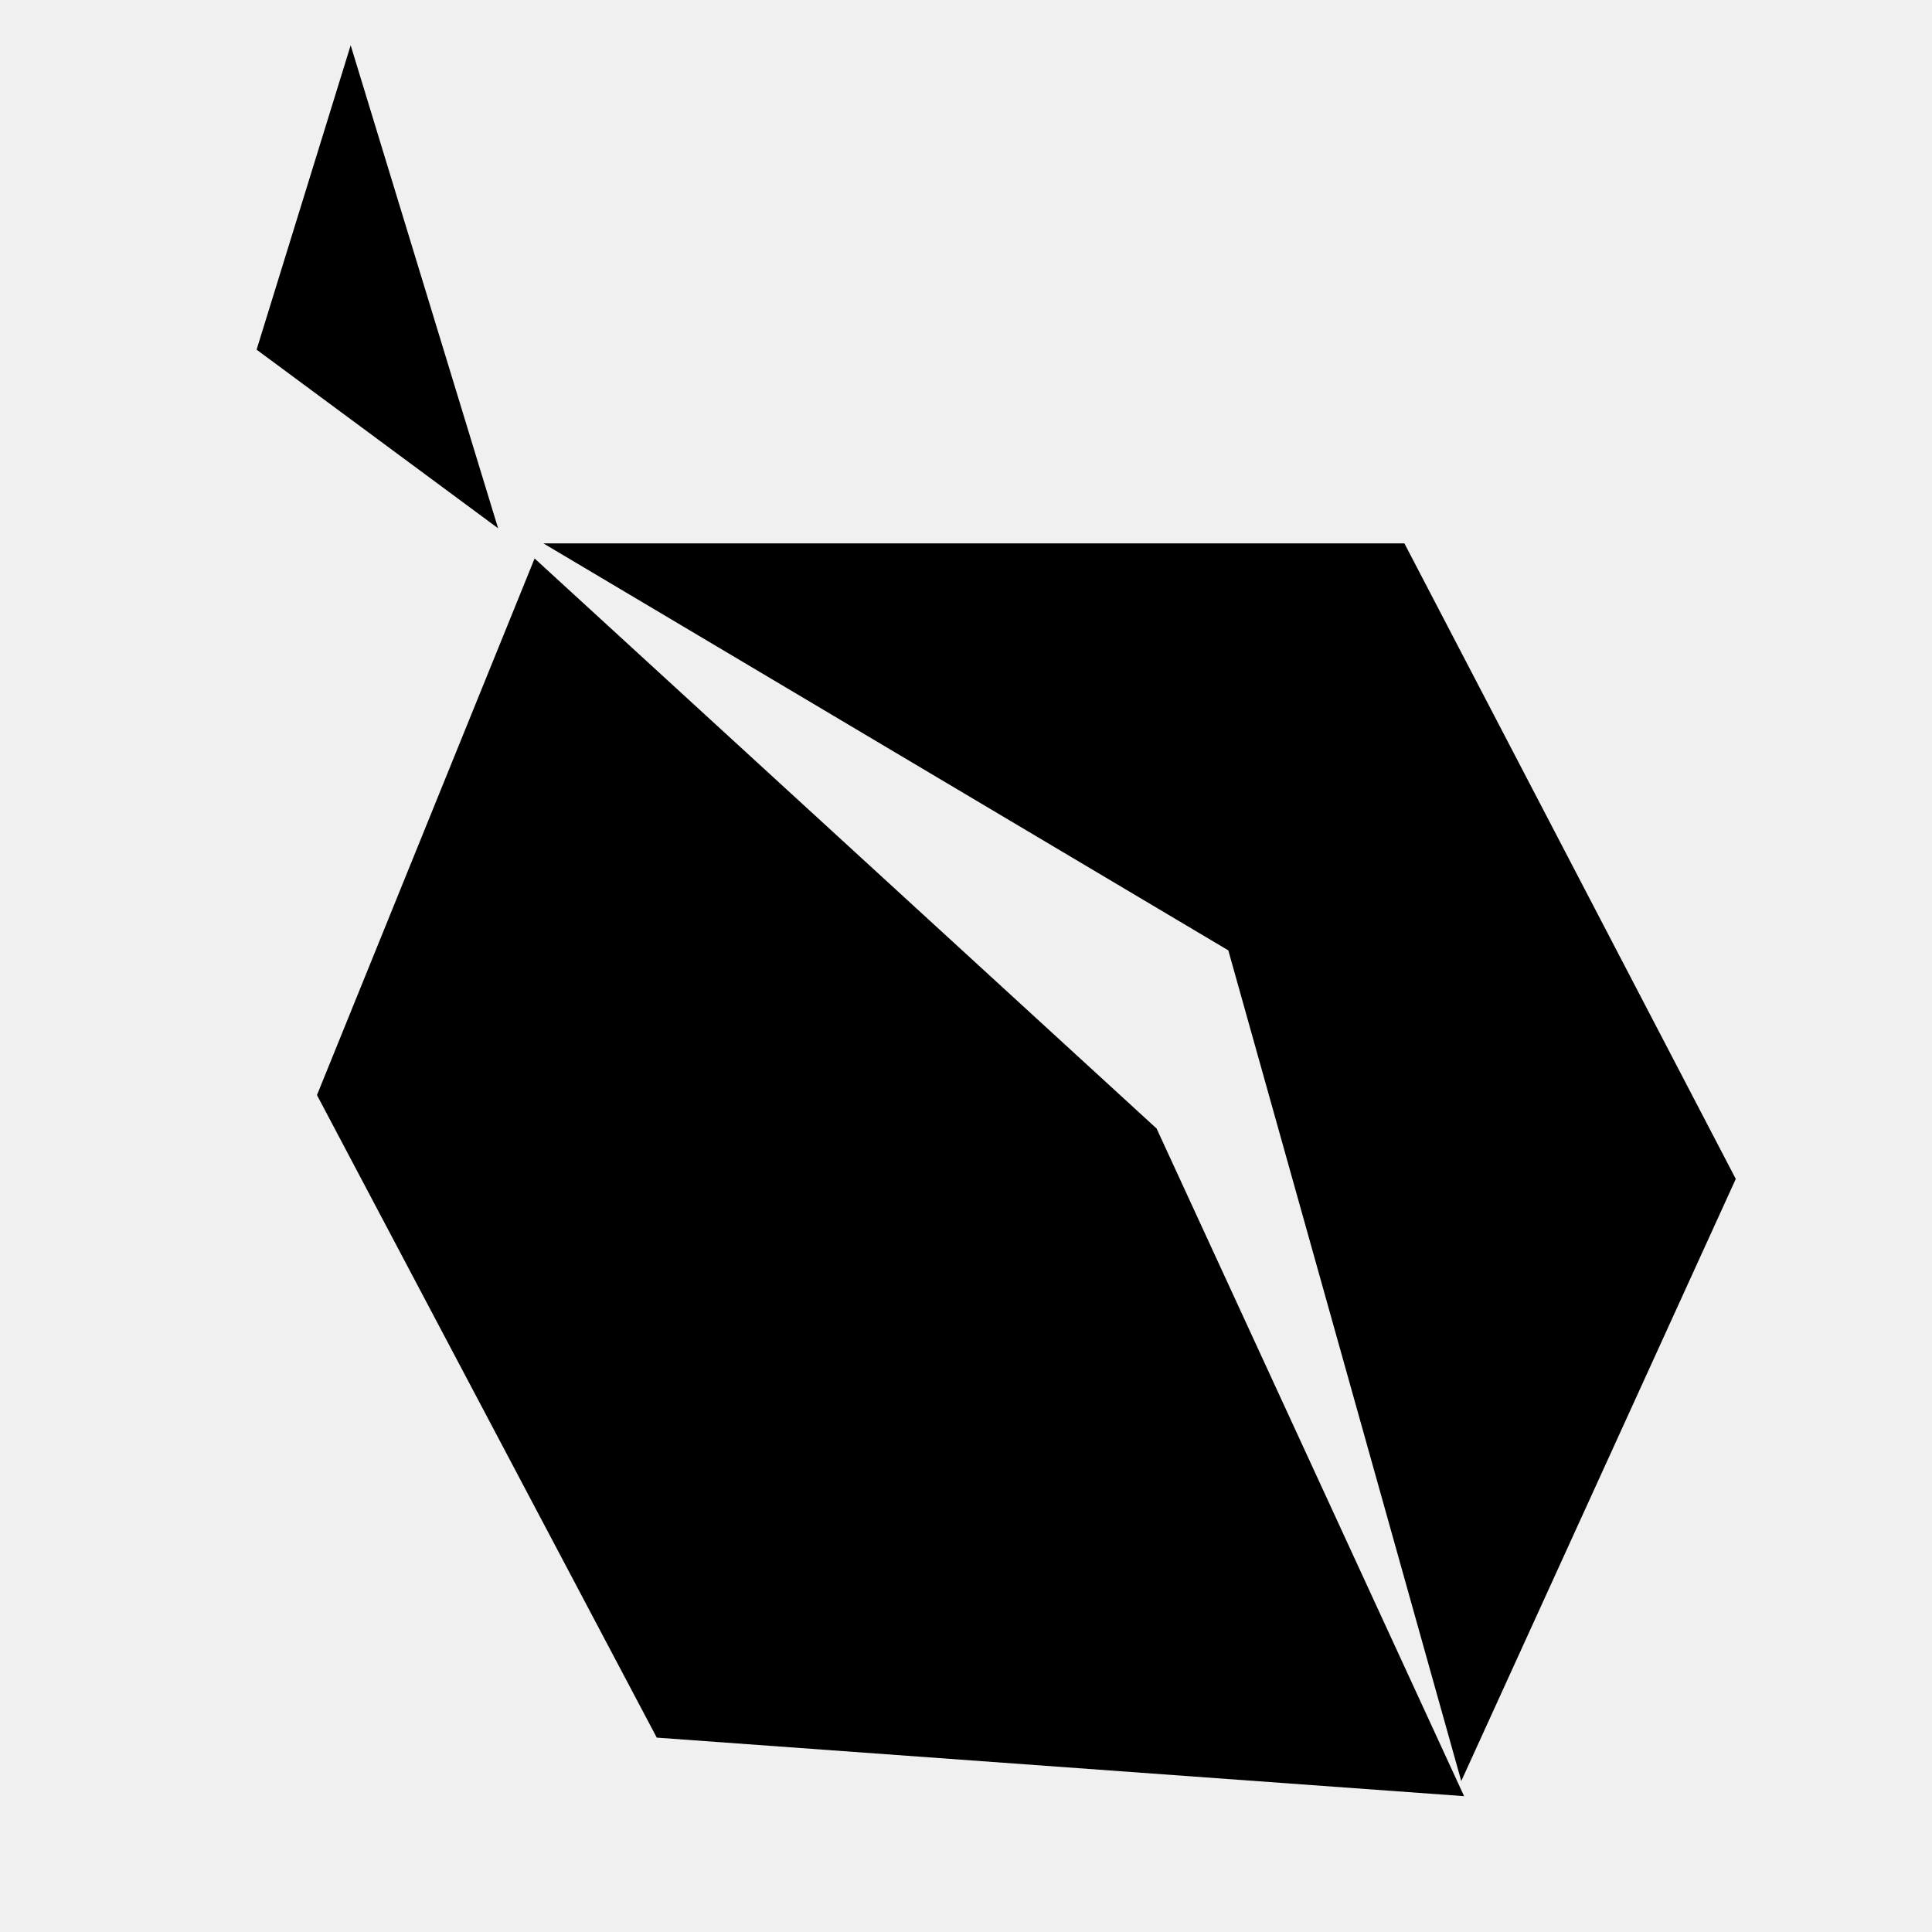
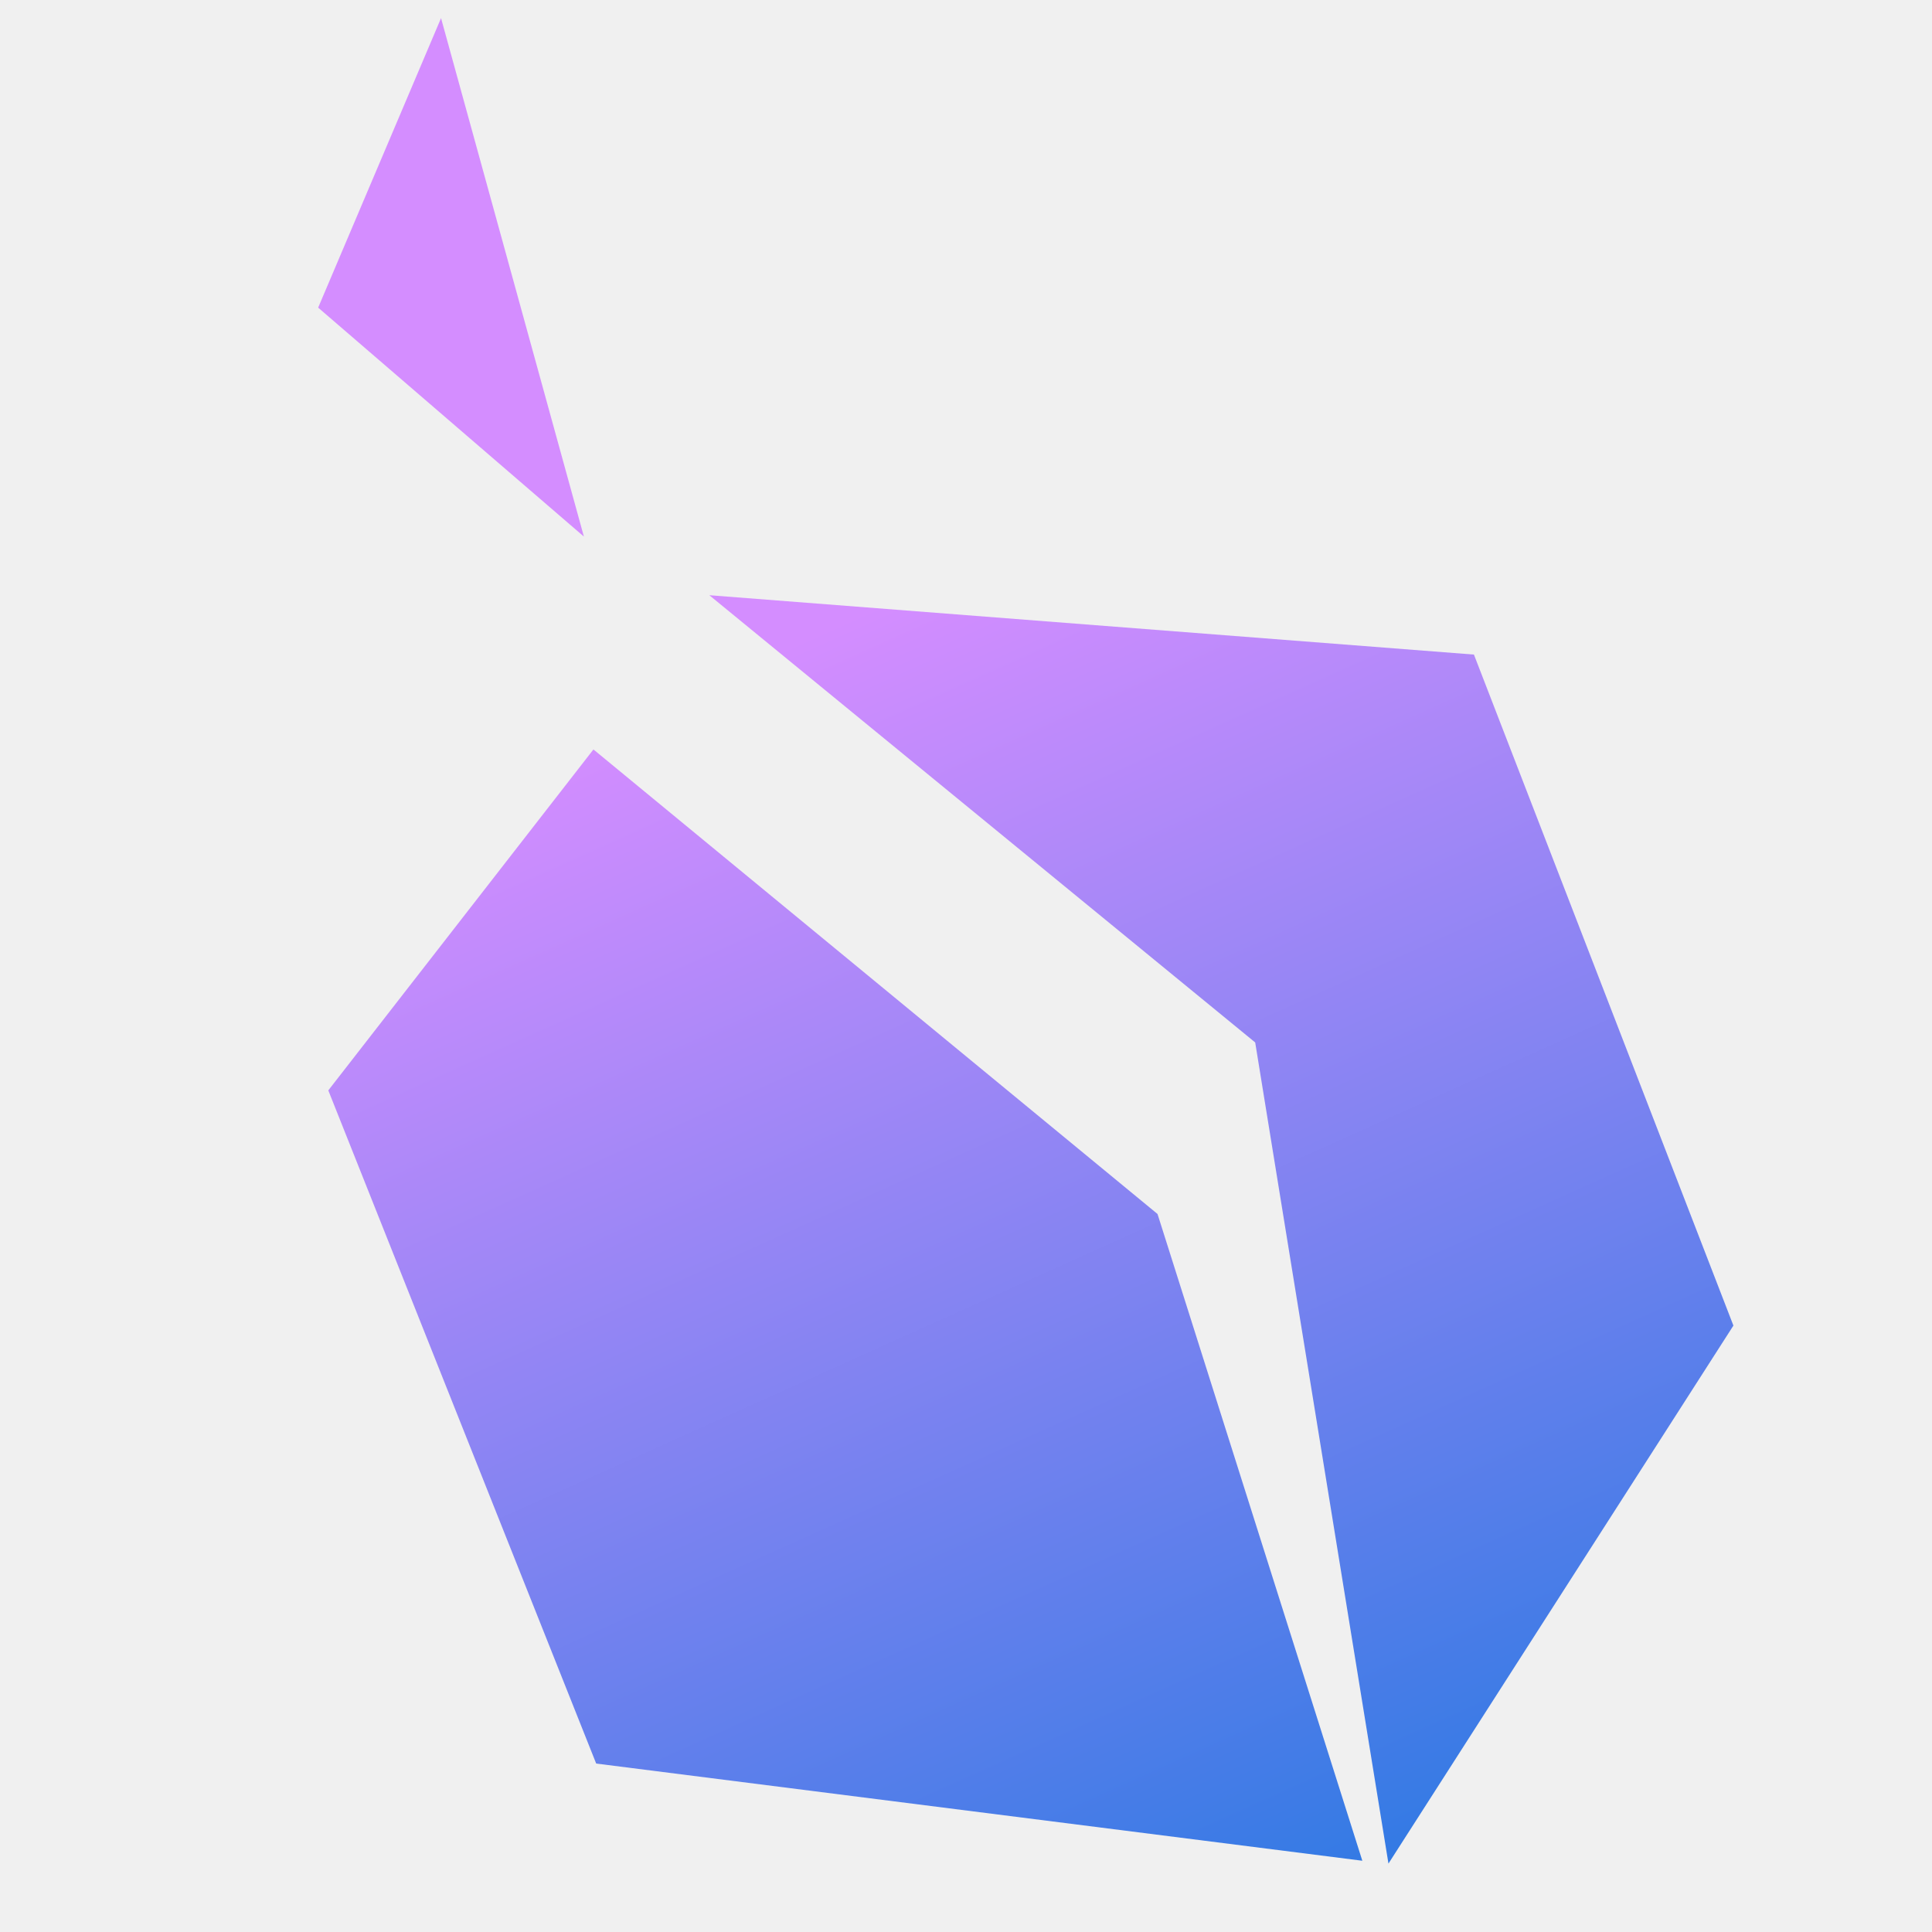
<svg xmlns="http://www.w3.org/2000/svg" viewBox="0 0 128 128">
-   <path d="M43.512 115.122L97 119L76.628 74.768L35.419 37L21 72.552L43.512 115.122Z" />
-   <path d="M93.045 36L36 36L81.379 62.964L96.812 118L115 78.108L93.045 36Z" />
-   <path d="M17 23.166L33 35L23.233 3L17 23.166Z" />
-   <style>
-     path {
-       fill: #000
-     }
- 
-     @media (prefers-color-scheme:dark) {
-       path {
-         fill: #fff
-       }
-     }
-   </style>
+   <path d="M39.499 116.84L90.258 123.279L76.689 80.43L39.317 49.653L21.751 72.241L39.499 116.84Z" fill="url(#paint0_linear_13_22)" />
+   <path d="M97.652 43.367L46.994 39.434L83.16 69.065L91.989 123.467L114.843 87.823L97.652 43.367Z" fill="url(#paint1_linear_13_22)" />
+   <path d="M21.079 20.382L38.685 35.55L29.22 1.2L21.079 20.382Z" fill="url(#paint2_linear_13_22)" />
+   <defs>
+     <linearGradient id="paint0_linear_13_22" x1="50.354" y1="43.651" x2="87.175" y2="125.431" gradientUnits="userSpaceOnUse">
+       <stop stop-color="#D48DFF" />
+       <stop offset="1" stop-color="#337AE4" />
+     </linearGradient>
+     <linearGradient id="paint1_linear_13_22" x1="50.354" y1="43.651" x2="87.175" y2="125.431" gradientUnits="userSpaceOnUse">
+       <stop stop-color="#D48DFF" />
+       <stop offset="1" stop-color="#337AE4" />
+     </linearGradient>
+     <linearGradient id="paint2_linear_13_22" x1="50.354" y1="43.651" x2="87.175" y2="125.431" gradientUnits="userSpaceOnUse">
+       <stop stop-color="#D48DFF" />
+       <stop offset="1" stop-color="#337AE4" />
+     </linearGradient>
+   </defs>
</svg>
